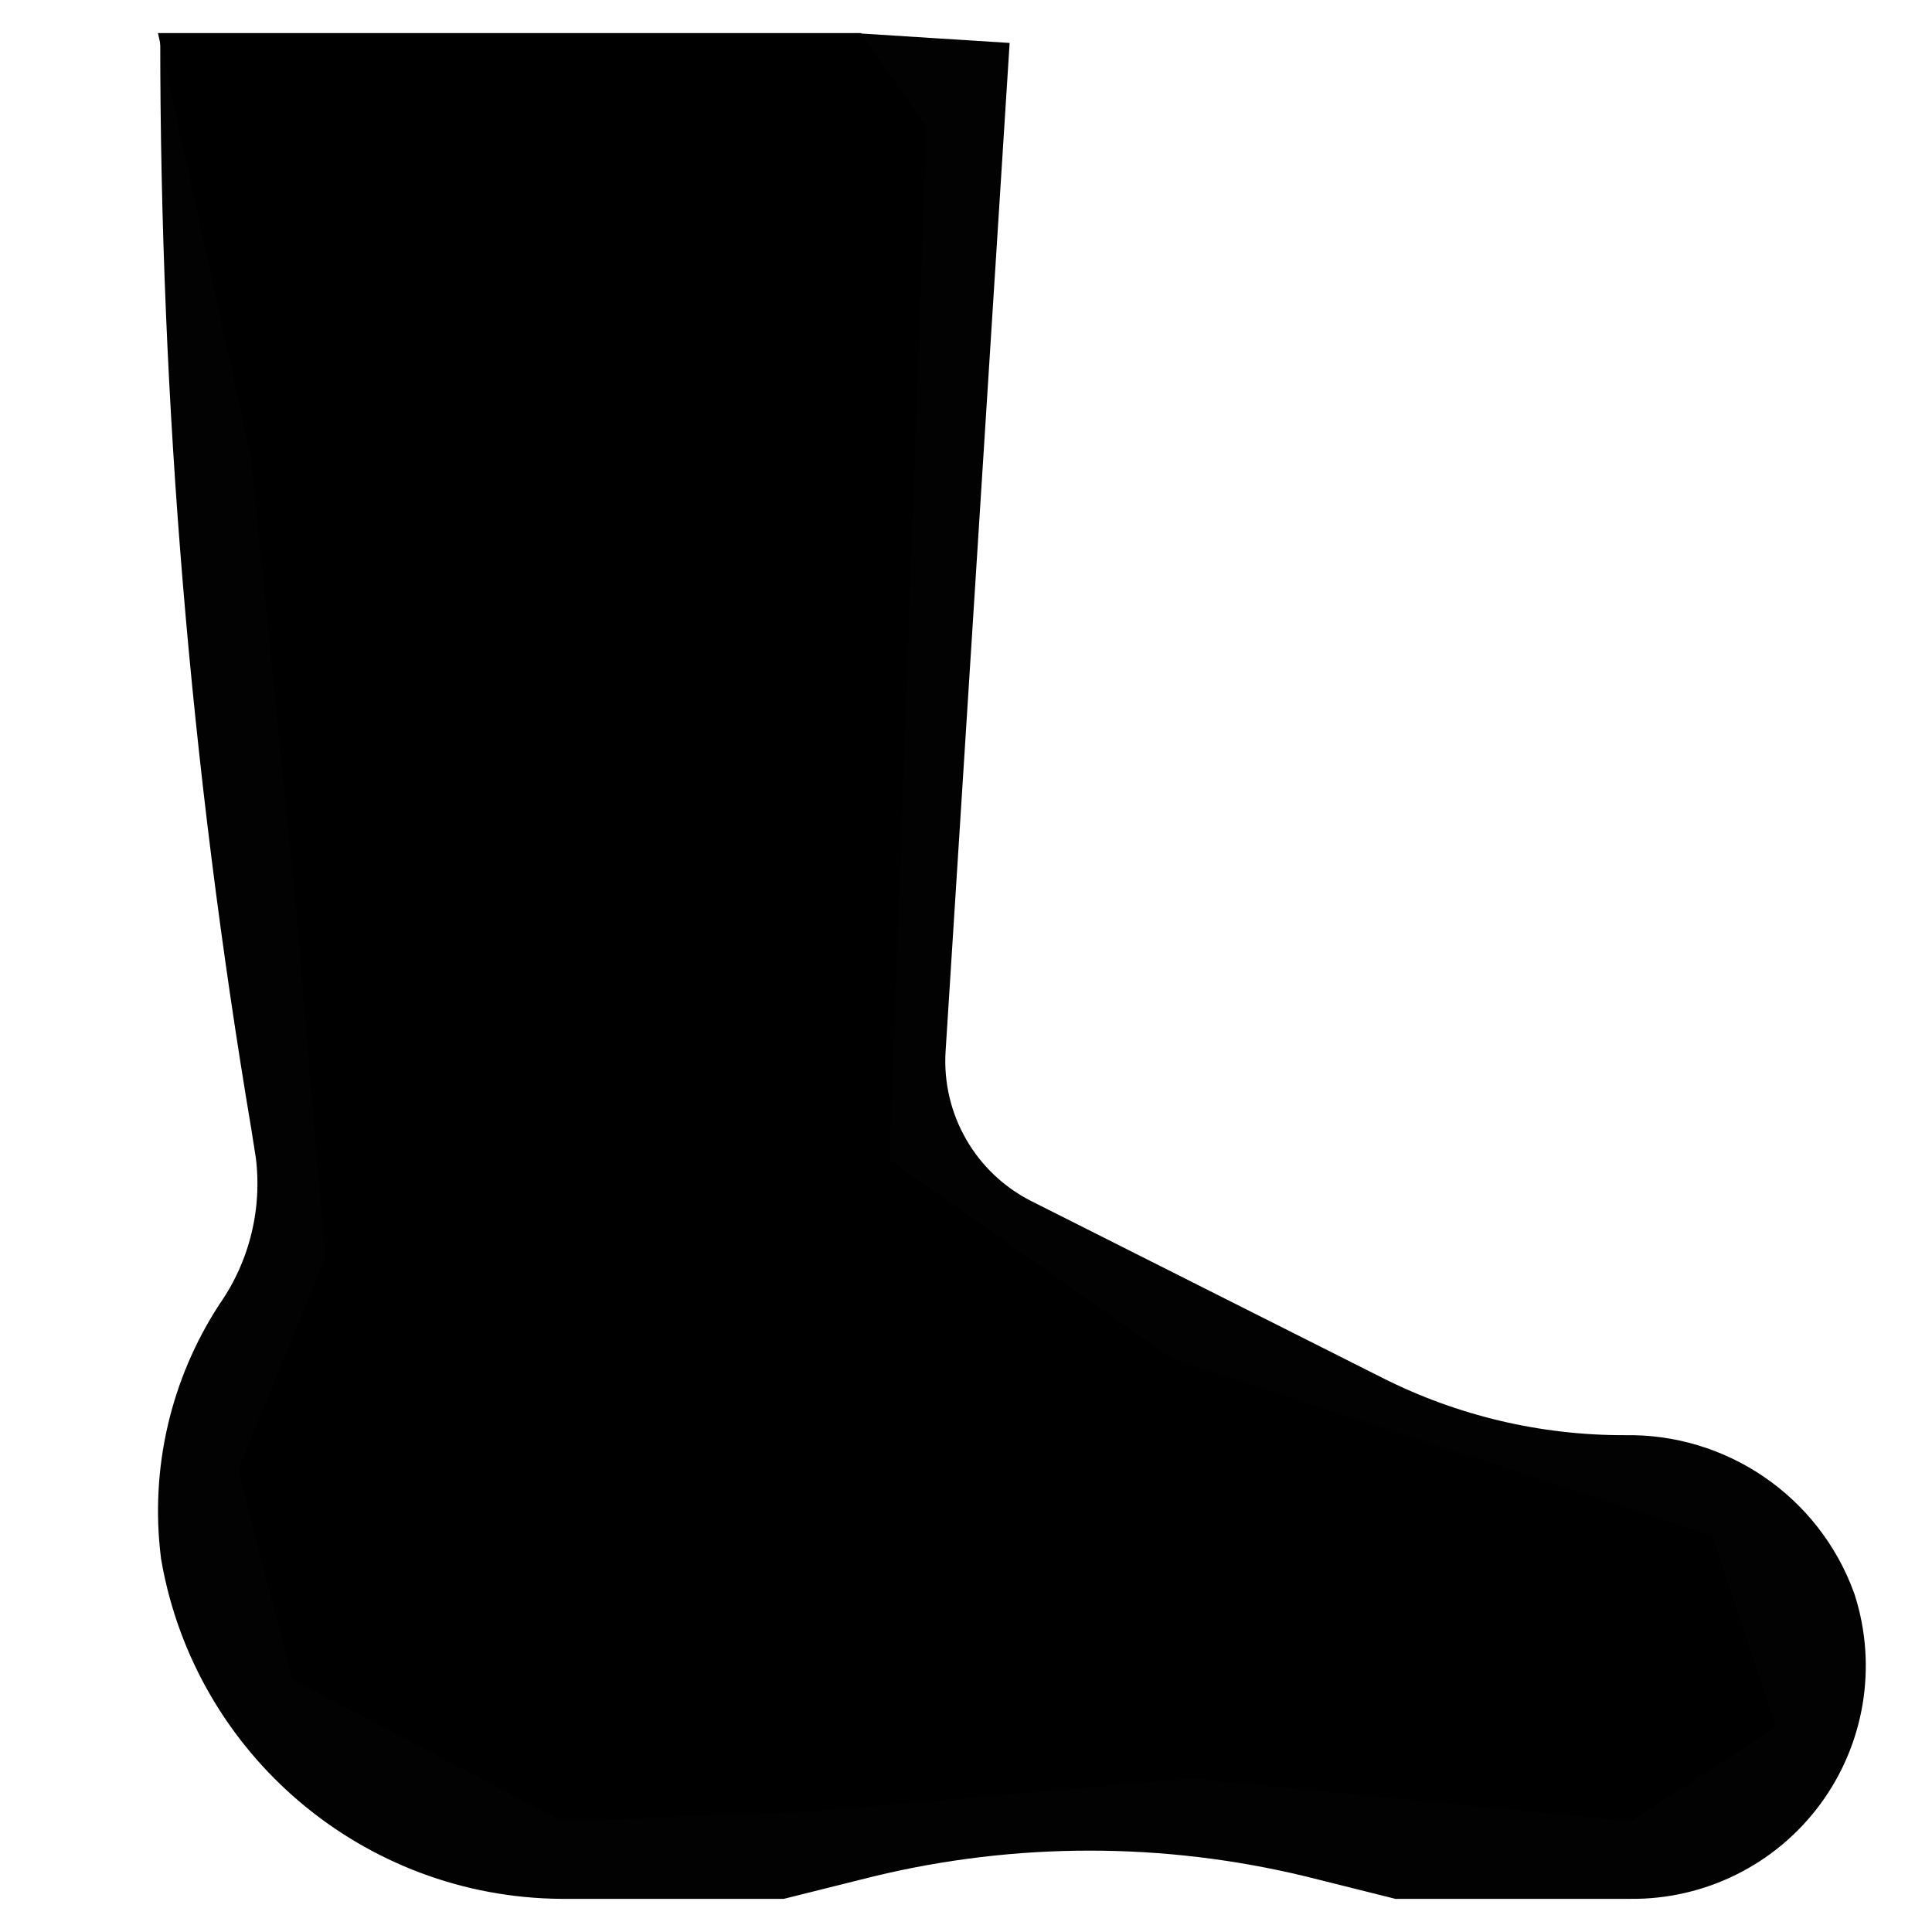
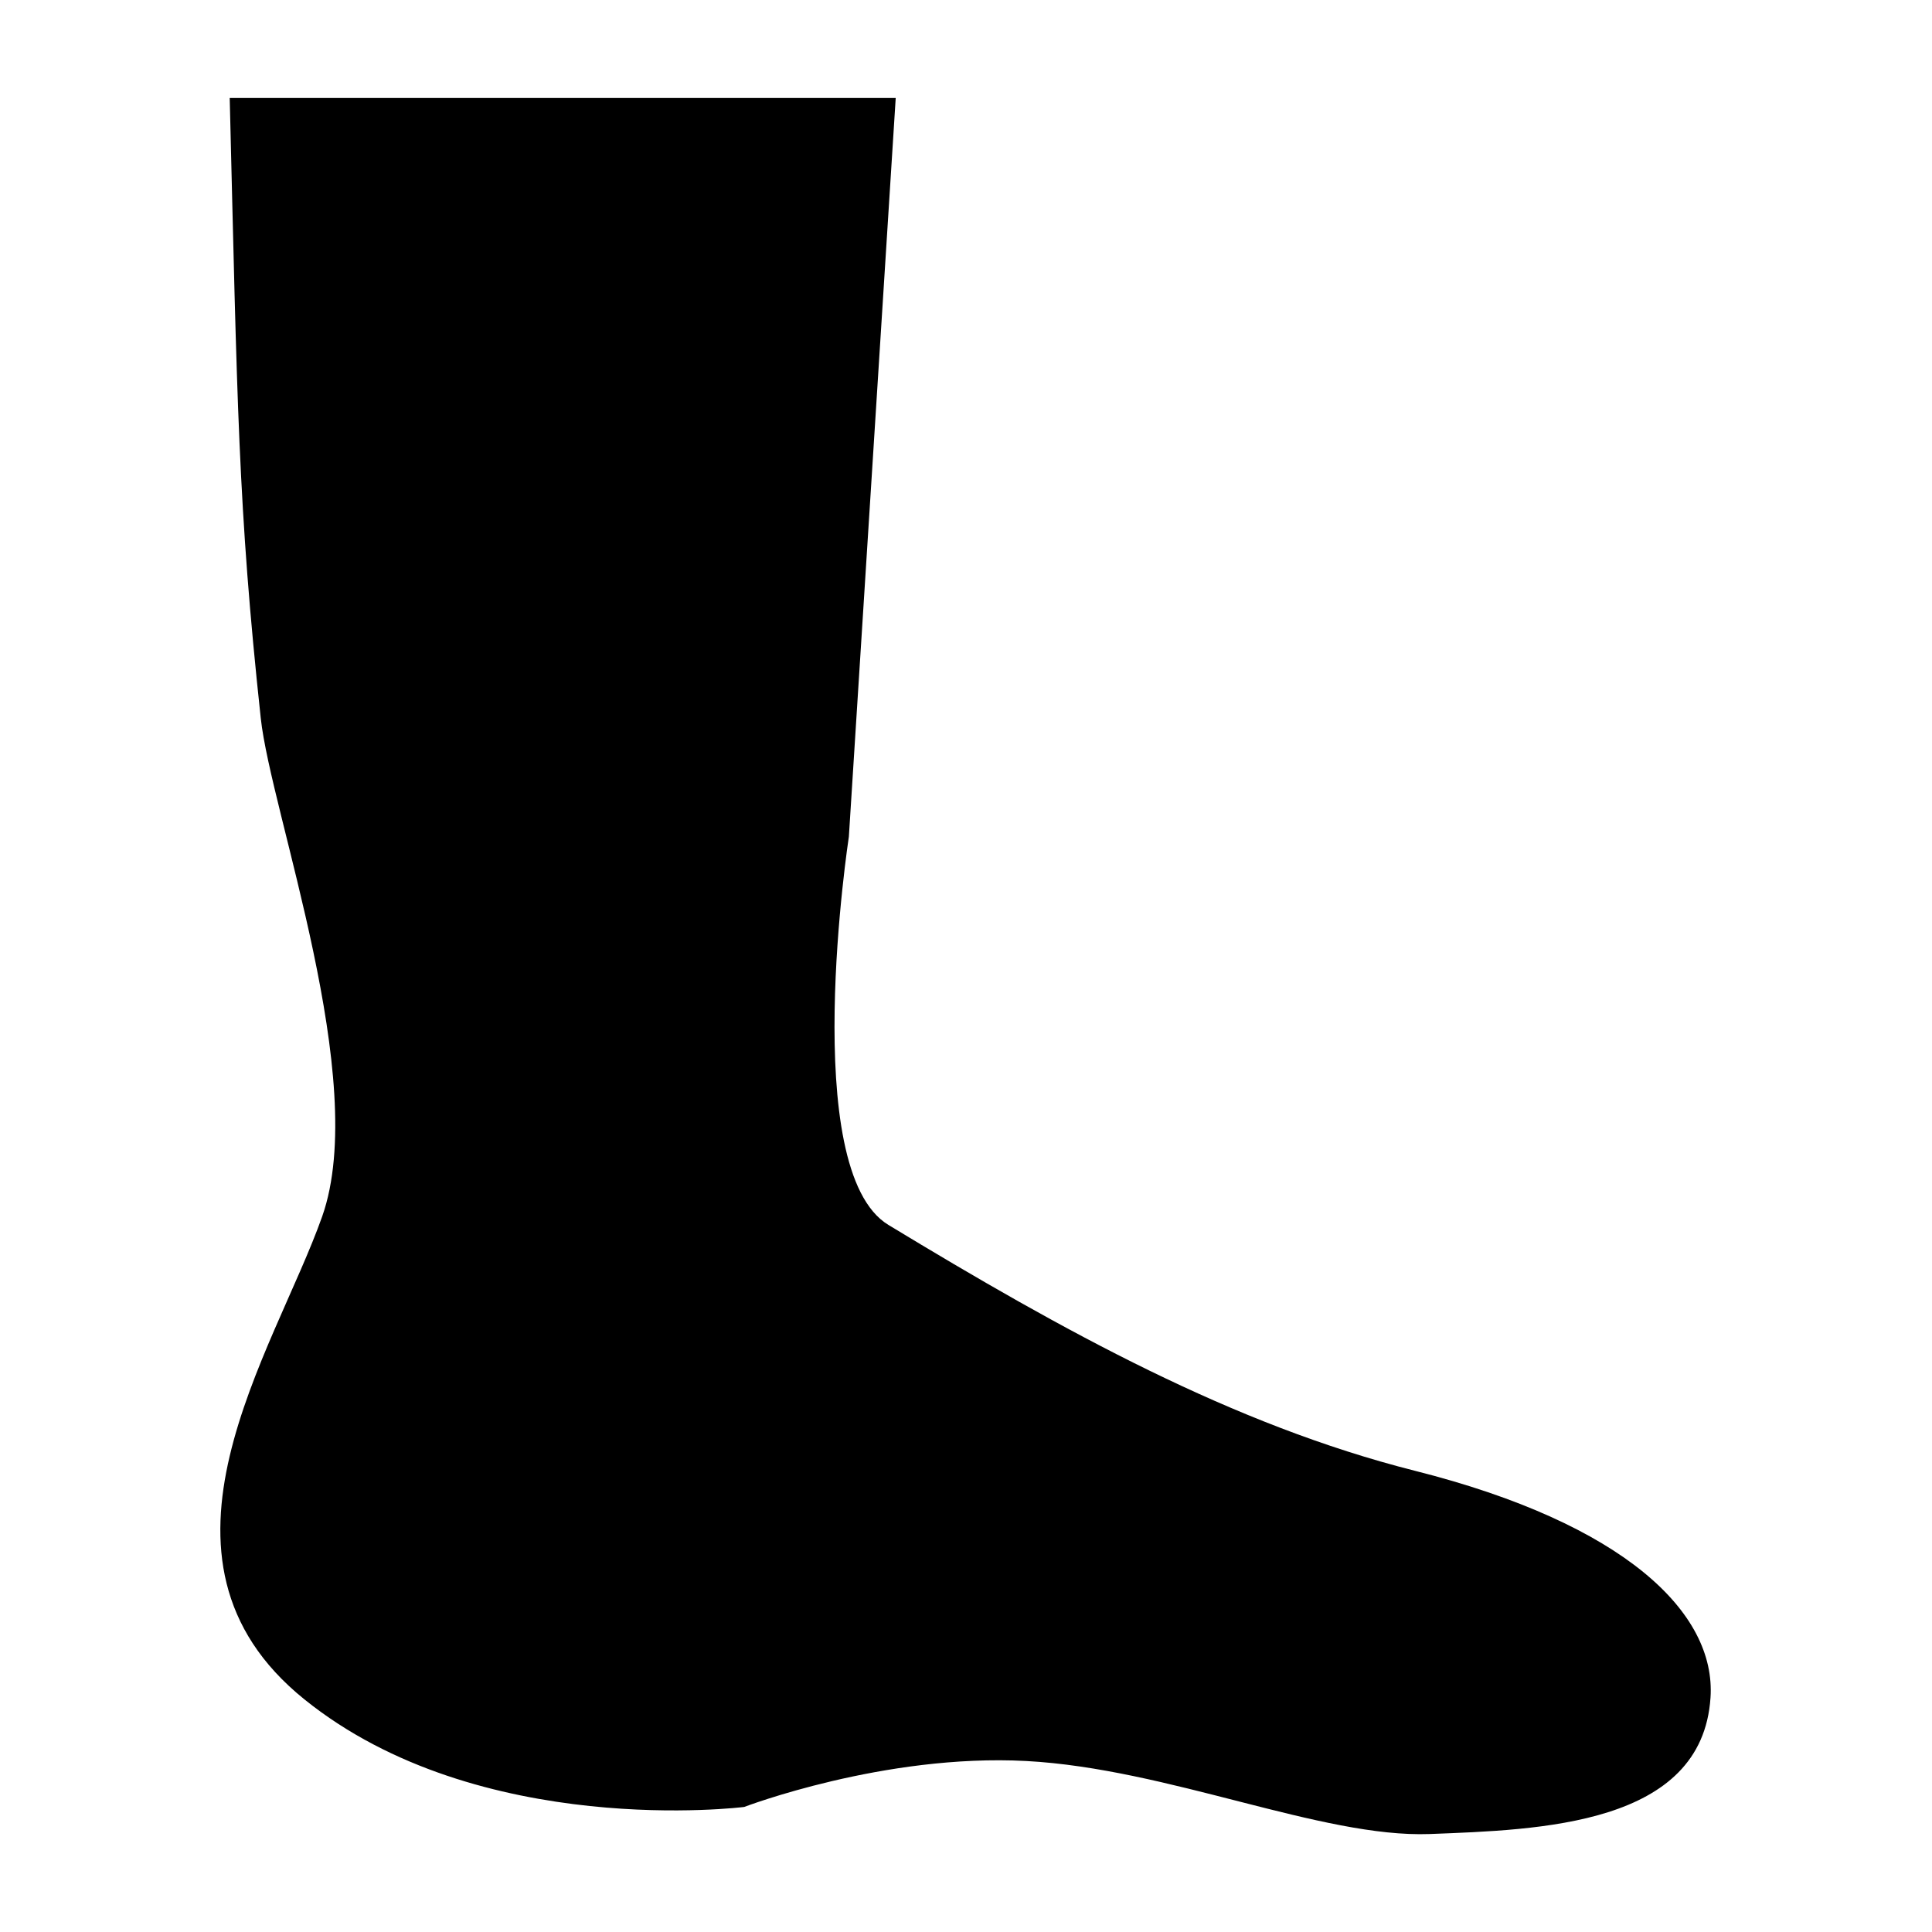
- <svg xmlns="http://www.w3.org/2000/svg" width="24" height="24" viewBox="0 0 0.72 0.72" version="1.1" id="svg1">
-   <defs id="defs1">
-     <style id="style1">.cls-1{fill:none;stroke:#020202;stroke-miterlimit:10;stroke-width:1.91px;}</style>
-   </defs>
-   <g id="leg" transform="matrix(0.03020998,0,0,0.03020998,0.01515709,-9.2733197e-4)">
-     <path class="cls-1" d="m 2.43,0.5 a 80.11,80.11 0 0 0 1.11,13.3 l 0.06,0.38 a 3.55,3.55 0 0 1 -0.6,2.47 3.71,3.71 0 0 0 -0.57,2.47 4.09,4.09 0 0 0 4,3.38 h 2.62 l 1,-0.25 a 12.28,12.28 0 0 1 5.78,0 l 1,0.25 h 2.79 A 1.92,1.92 0 0 0 21.47,20 2,2 0 0 0 19.55,18.69 v 0 A 7.56,7.56 0 0 1 16.12,17.88 L 11.79,15.7 A 2.89,2.89 0 0 1 10.21,12.94 L 11,0.5" id="path1" />
-     <path style="fill:#000000;stroke:#000000;stroke-width:0;stroke-linecap:round;stroke-linejoin:round;stroke-miterlimit:8;stroke-dasharray:none;fill-opacity:1" d="M 1.447,0.439 H 10.119 L 10.93,1.595 10.472,14.337 c 0,0 3.483,2.453 3.483,2.453 l 6.664,2.183 0.788,2.36 L 19.62,22.5 14.188,21.969 9.55,22.375 C 9.55,22.375 6.43,22.5 6.43,22.5 L 3.099,20.744 2.438,18.155 3.511,15.542 3.144,11.183 2.597,5.688 Z" id="path2" />
-   </g>
+ <svg xmlns="http://www.w3.org/2000/svg" width="24" height="24" stroke-width="0.4" fill="none" viewBox="0 0 6.35 6.35">
+   <path fill="currentColor" fill-rule="evenodd" clip-rule="evenodd" d="M 0.755,0.322 C 0.78,1.326 0.782,1.663 0.857,2.36 0.89,2.67 1.217,3.55 1.059,3.998 0.901,4.445 0.426,5.122 1,5.585 c 0.575,0.464 1.446,0.354 1.446,0.354 0,0 0.46,-0.176 0.927,-0.151 0.467,0.025 0.97,0.253 1.326,0.24 C 5.06,6.014 5.594,6 5.622,5.58 5.641,5.301 5.34,5.008 4.65,4.834 4.053,4.683 3.497,4.376 2.92,4.026 2.622,3.846 2.79,2.75 2.79,2.75 L 2.944,0.322" id="path2" />
</svg>
